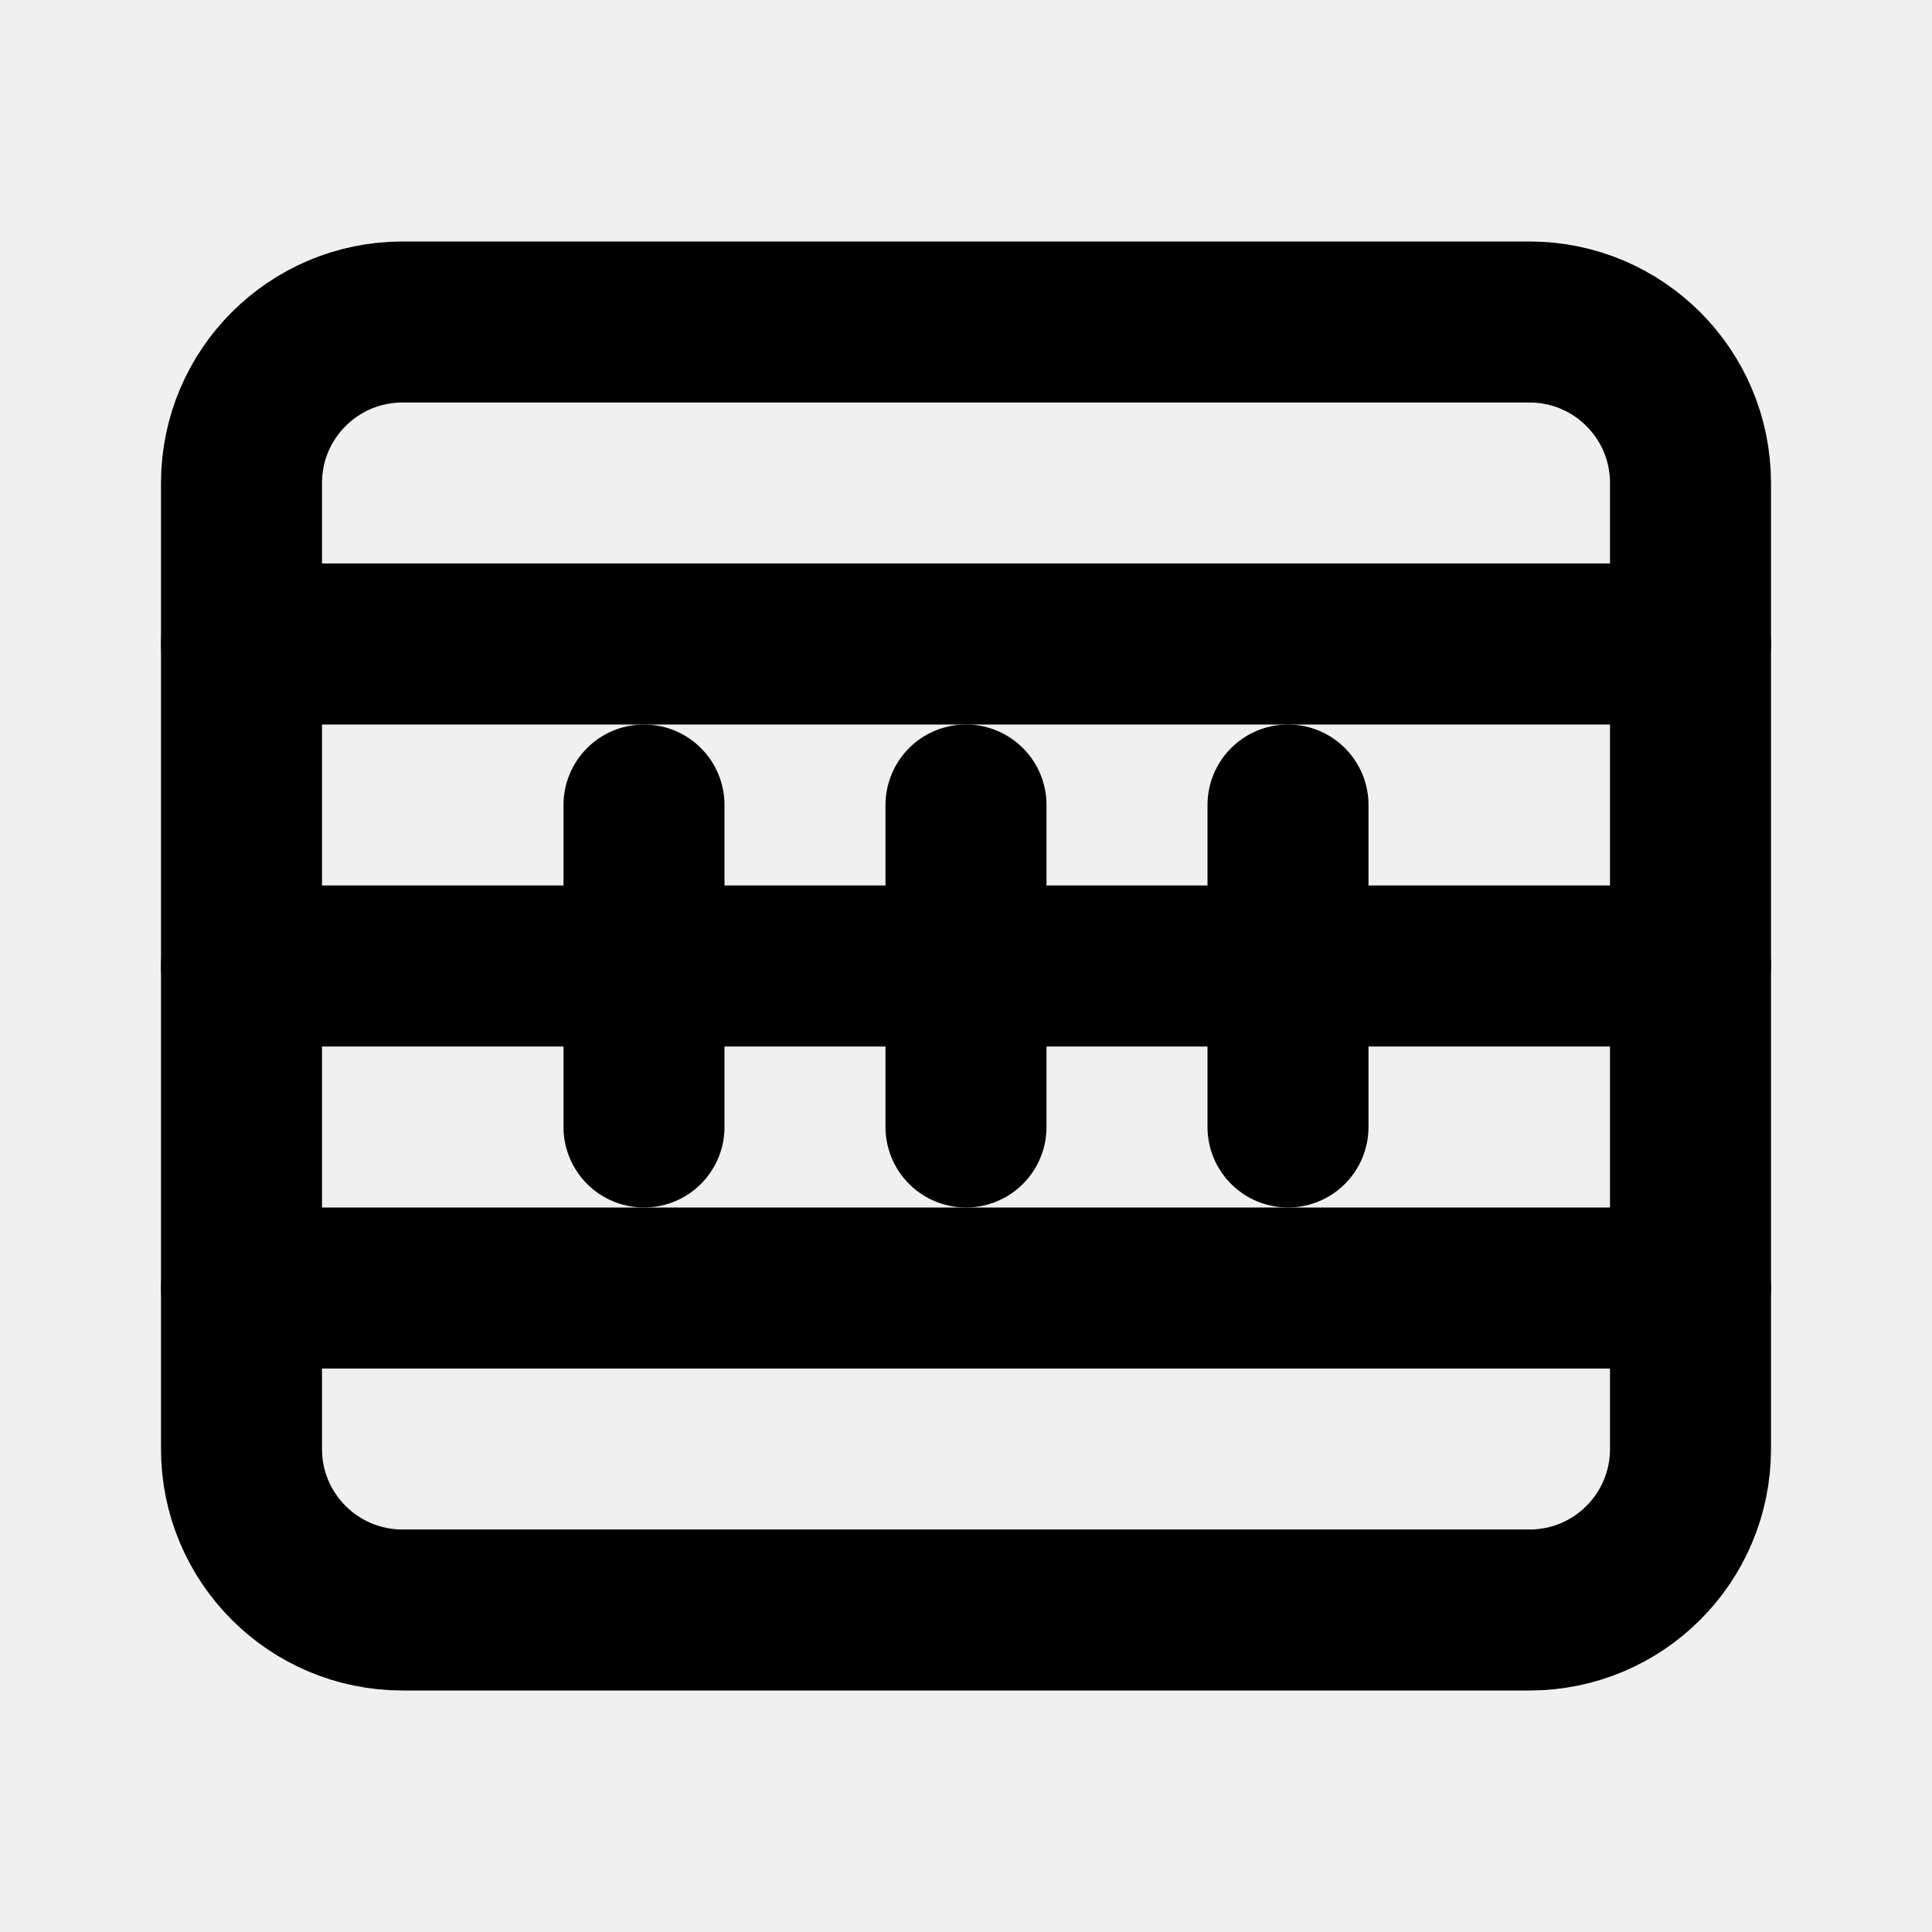
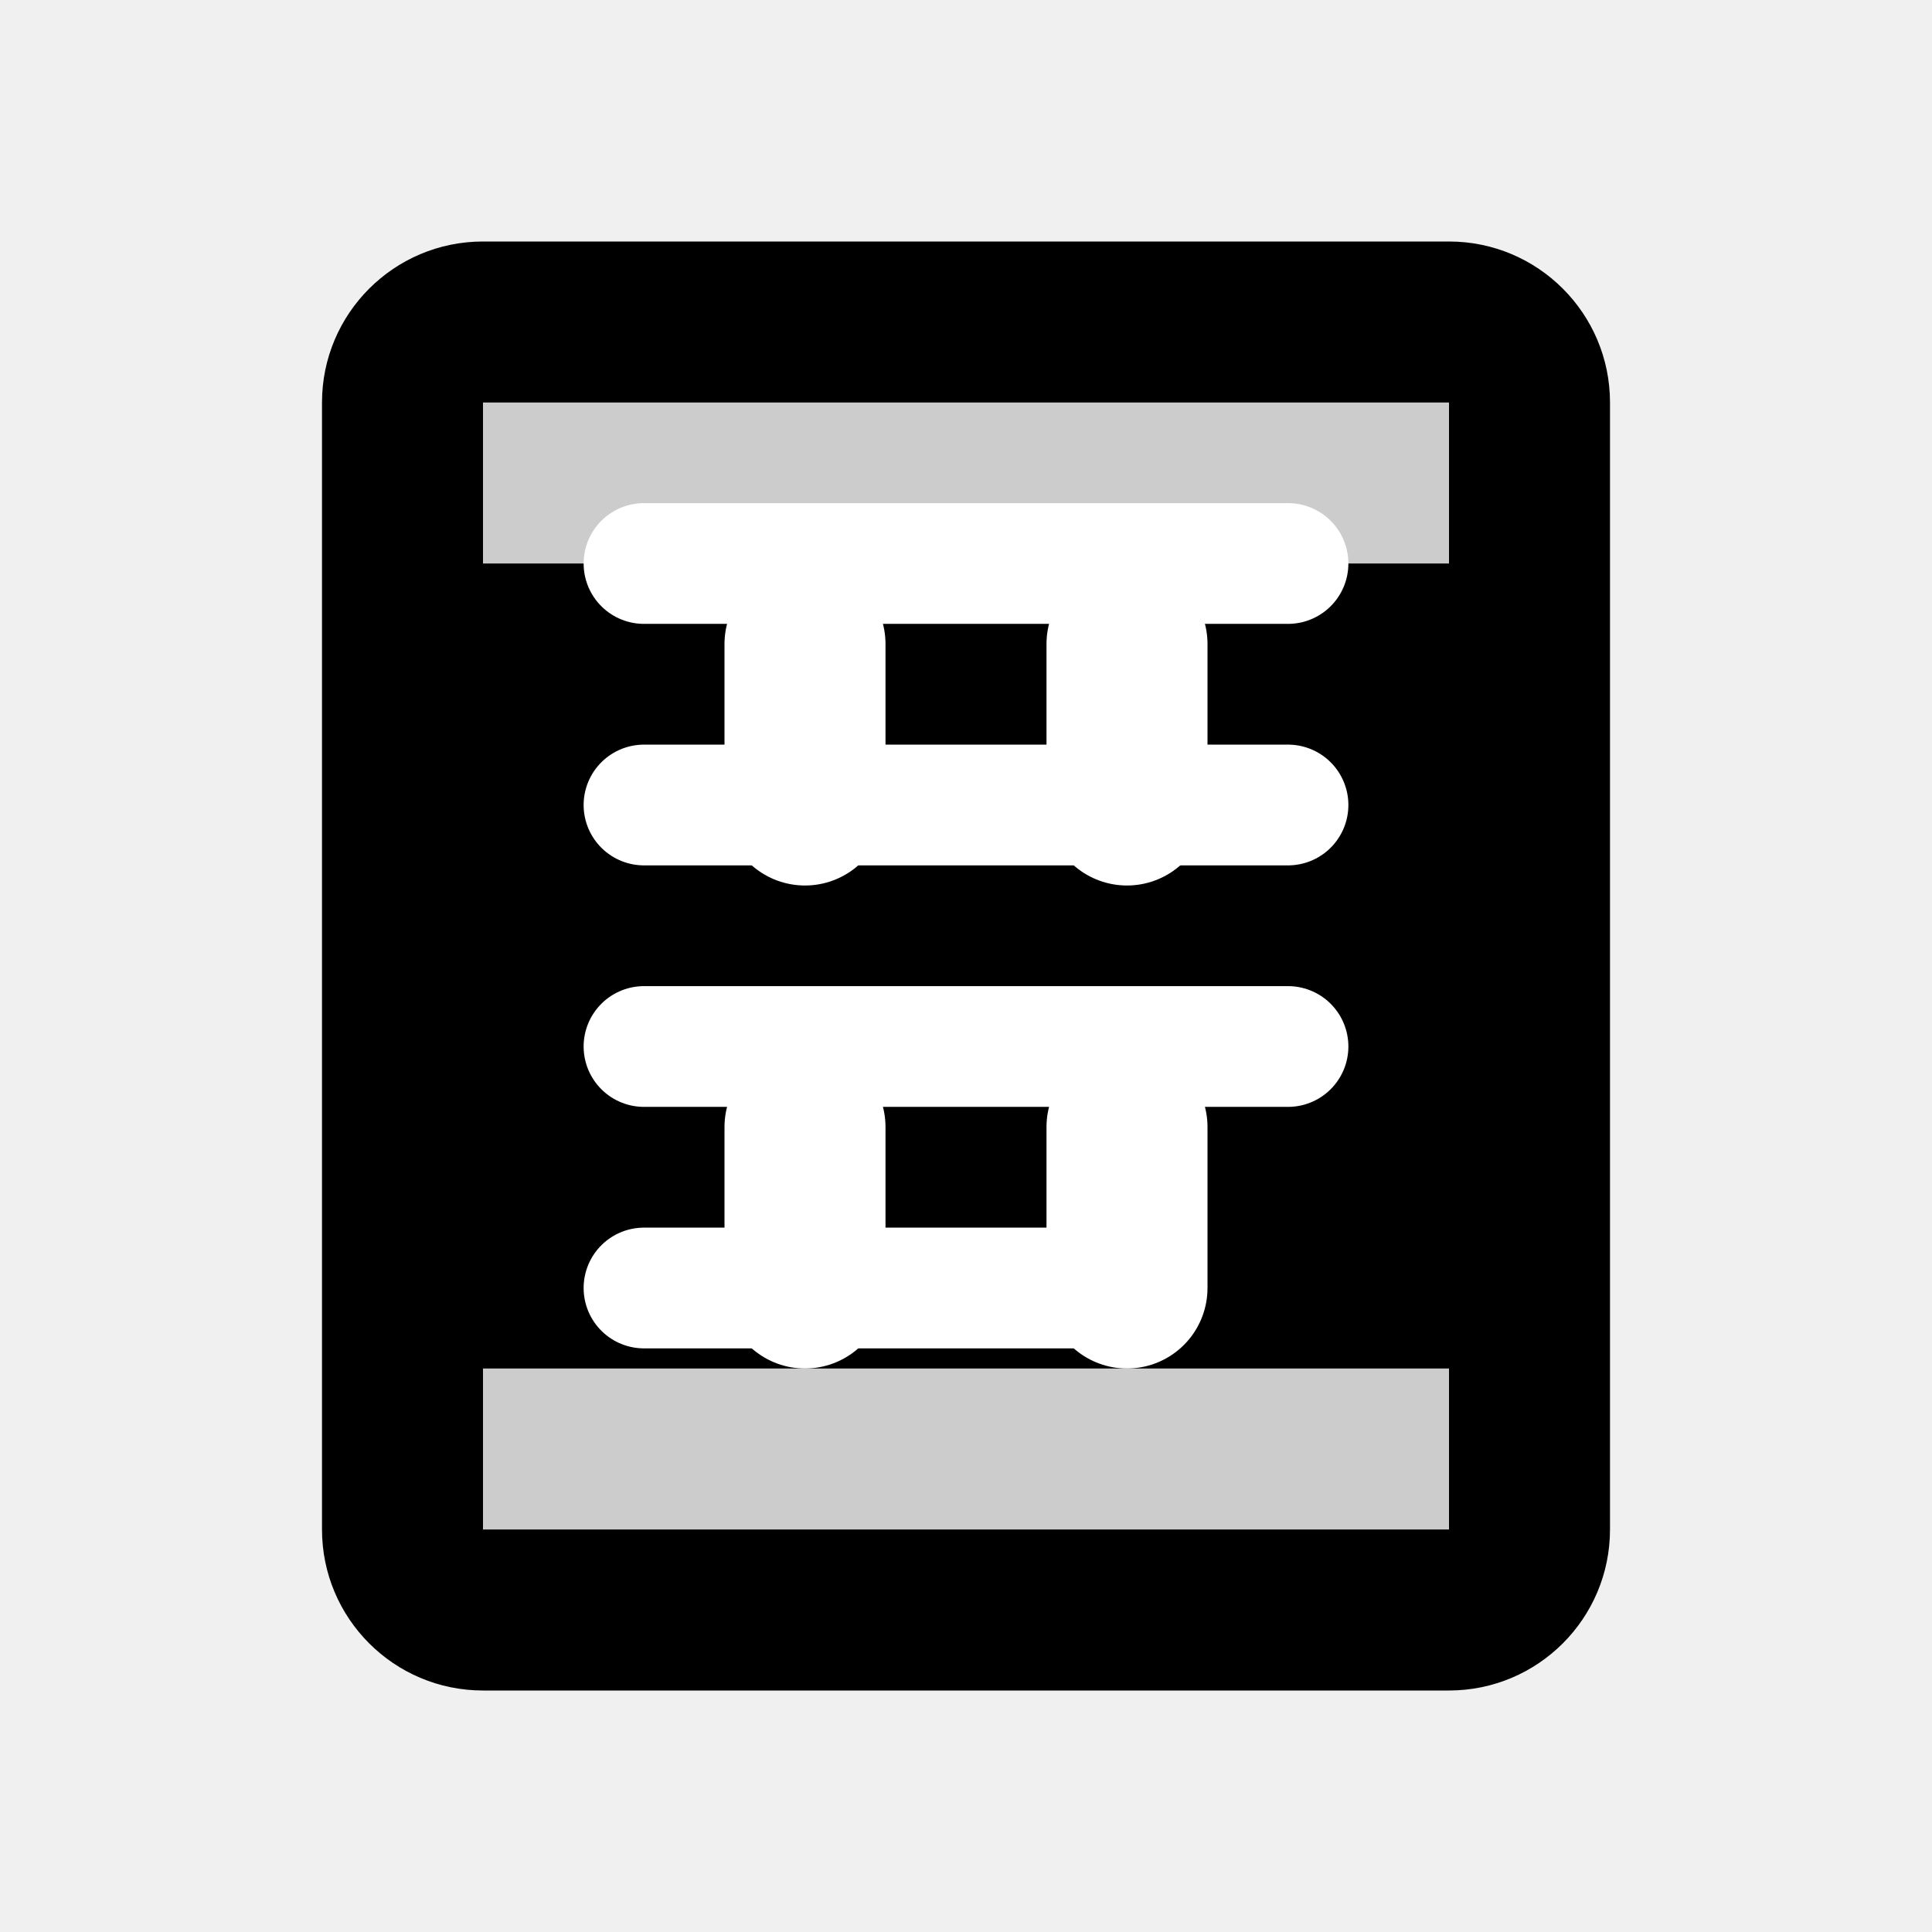
- <svg xmlns="http://www.w3.org/2000/svg" viewBox="0 0 24 24" fill="none" stroke="currentColor" stroke-width="2" stroke-linecap="round" stroke-linejoin="round">
-   <rect x="3" y="4" width="18" height="16" rx="2" />
-   <path d="M3 8h18" />
-   <path d="M3 12h18" />
-   <path d="M3 16h18" />
-   <path d="M8 10v4" />
-   <path d="M12 10v4" />
-   <path d="M16 10v4" />
+ <svg xmlns="http://www.w3.org/2000/svg" viewBox="0 0 24 24" fill="currentColor">
+   <rect x="4" y="3" width="16" height="18" rx="2" fill="currentColor" />
+   <path d="M8 7h8M8 10h8M8 13h8M8 16h6" stroke="white" stroke-width="1.5" stroke-linecap="round" />
+   <rect x="6" y="5" width="12" height="2" fill="white" opacity="0.8" />
+   <rect x="6" y="17" width="12" height="2" fill="white" opacity="0.8" />
+   <path d="M10 8v2M14 8v2M10 14v2M14 14v2" stroke="white" stroke-width="2" stroke-linecap="round" />
</svg>
